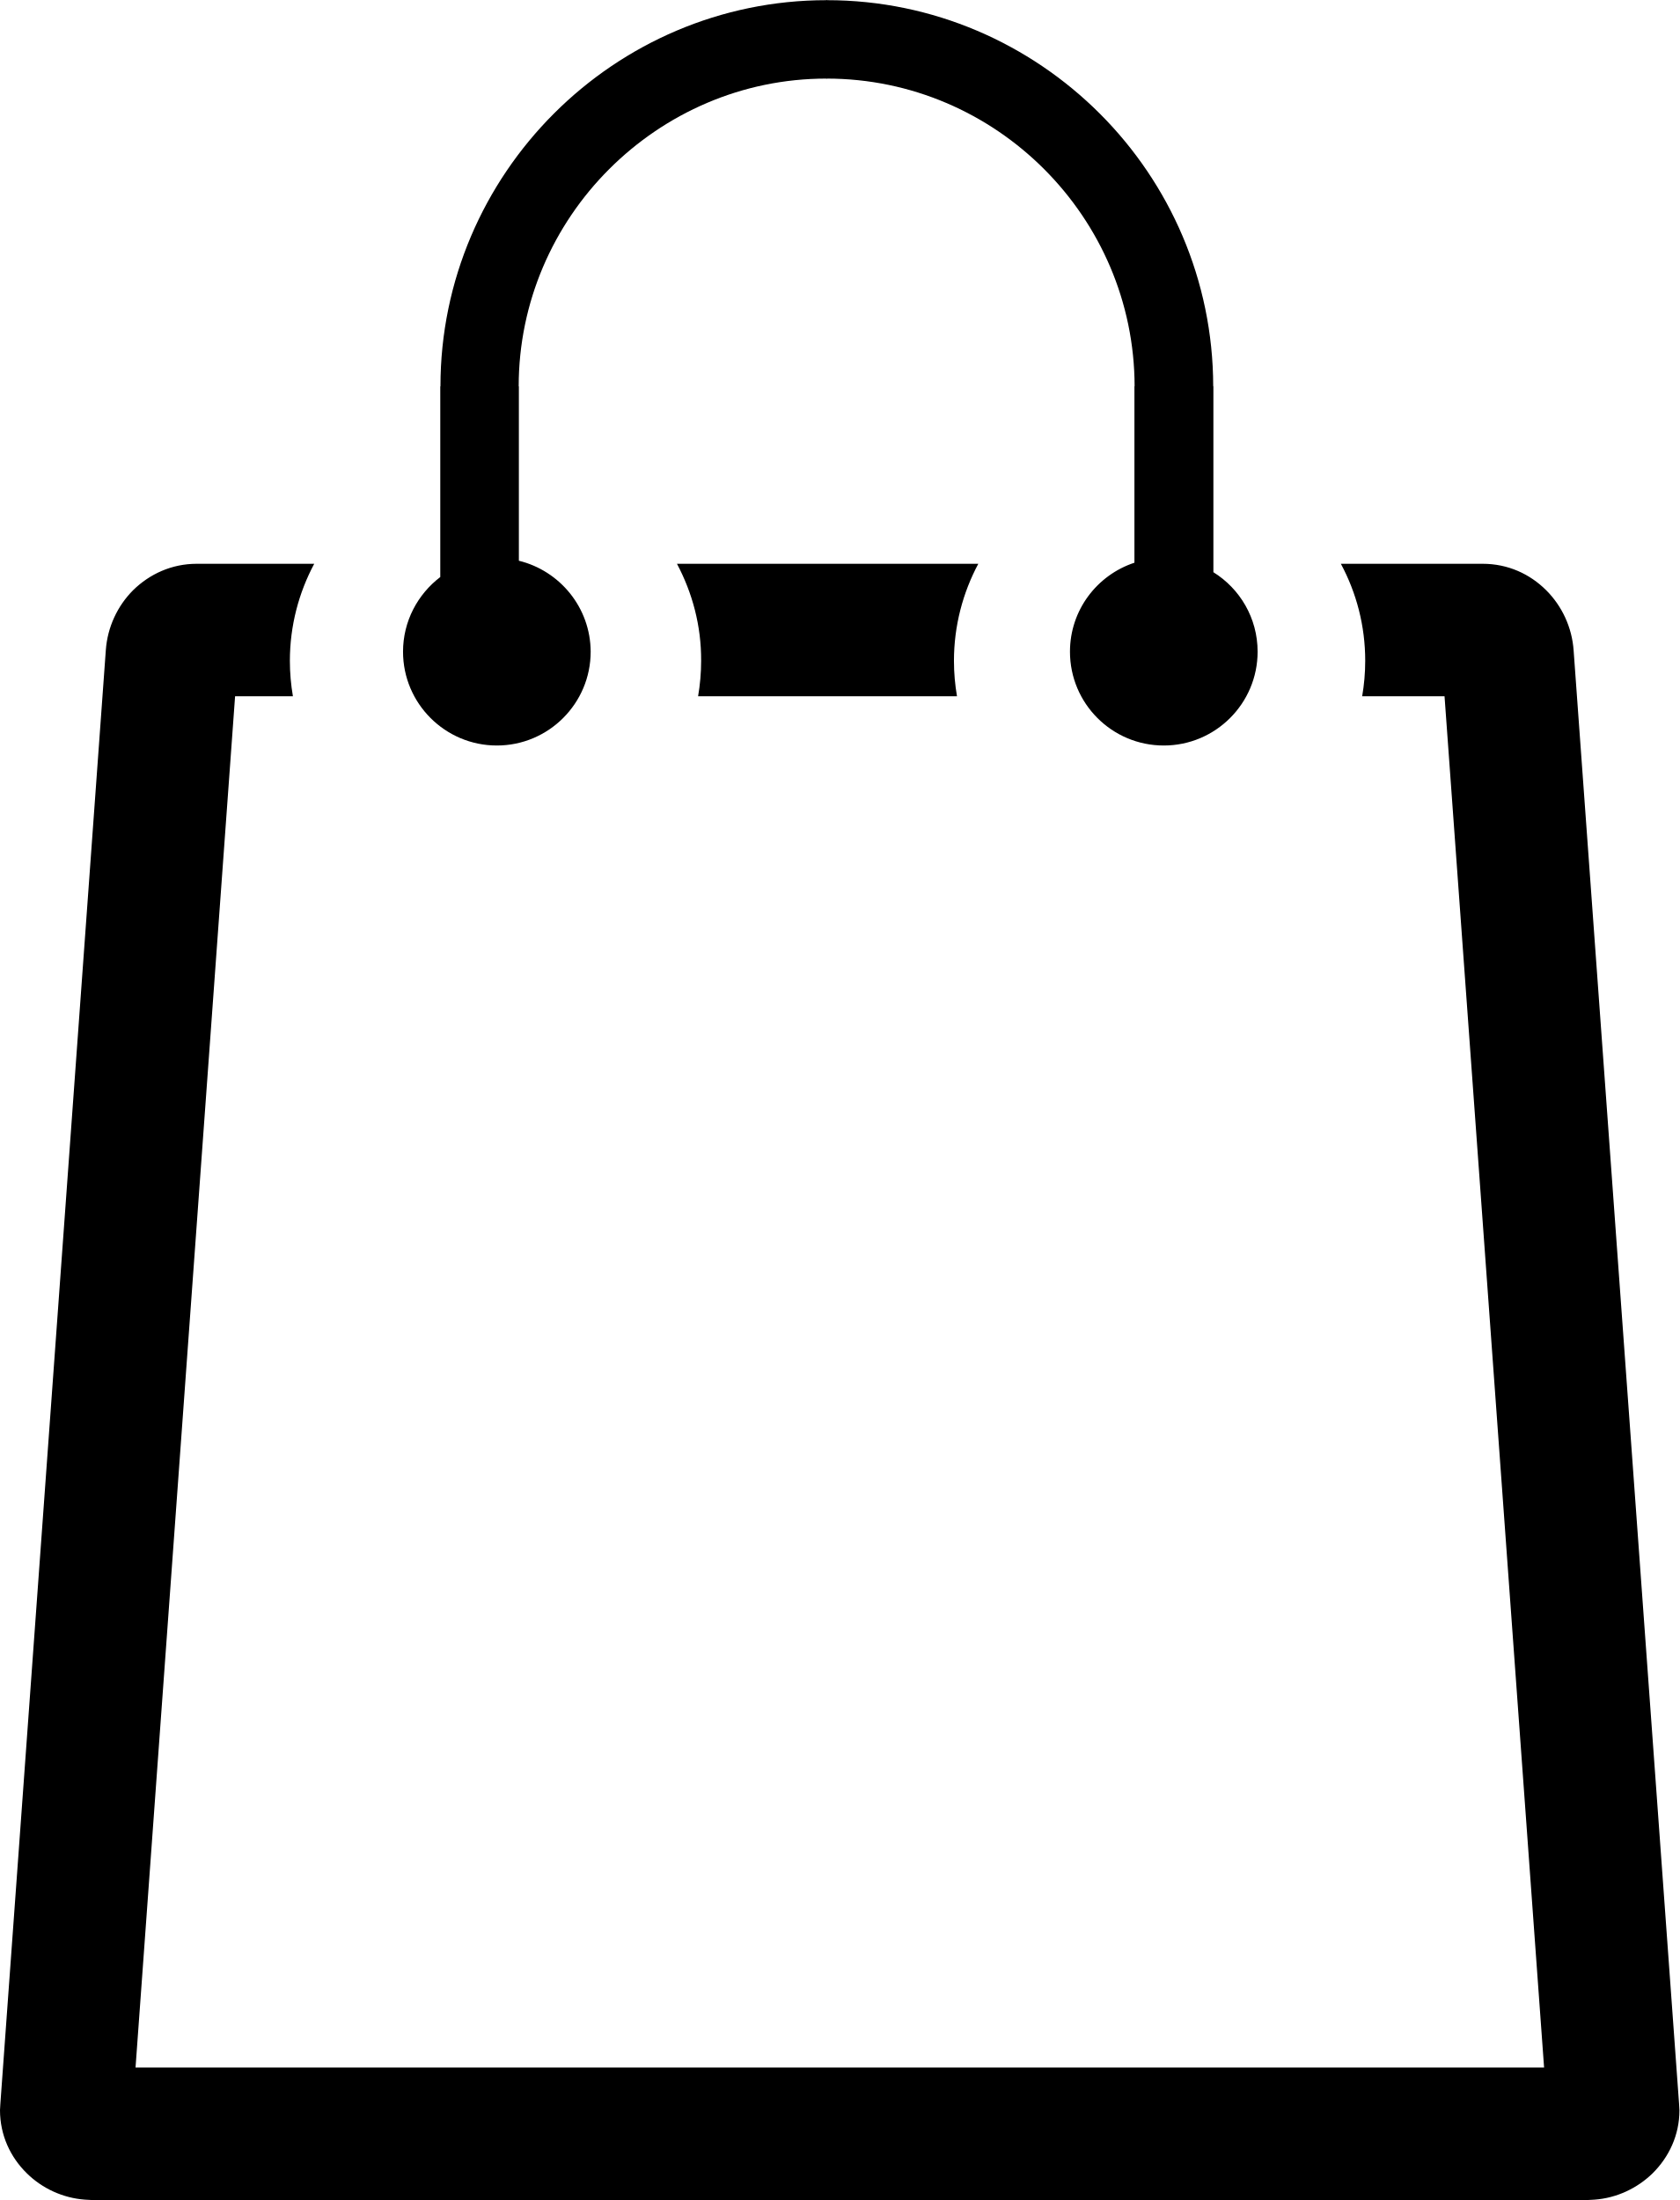
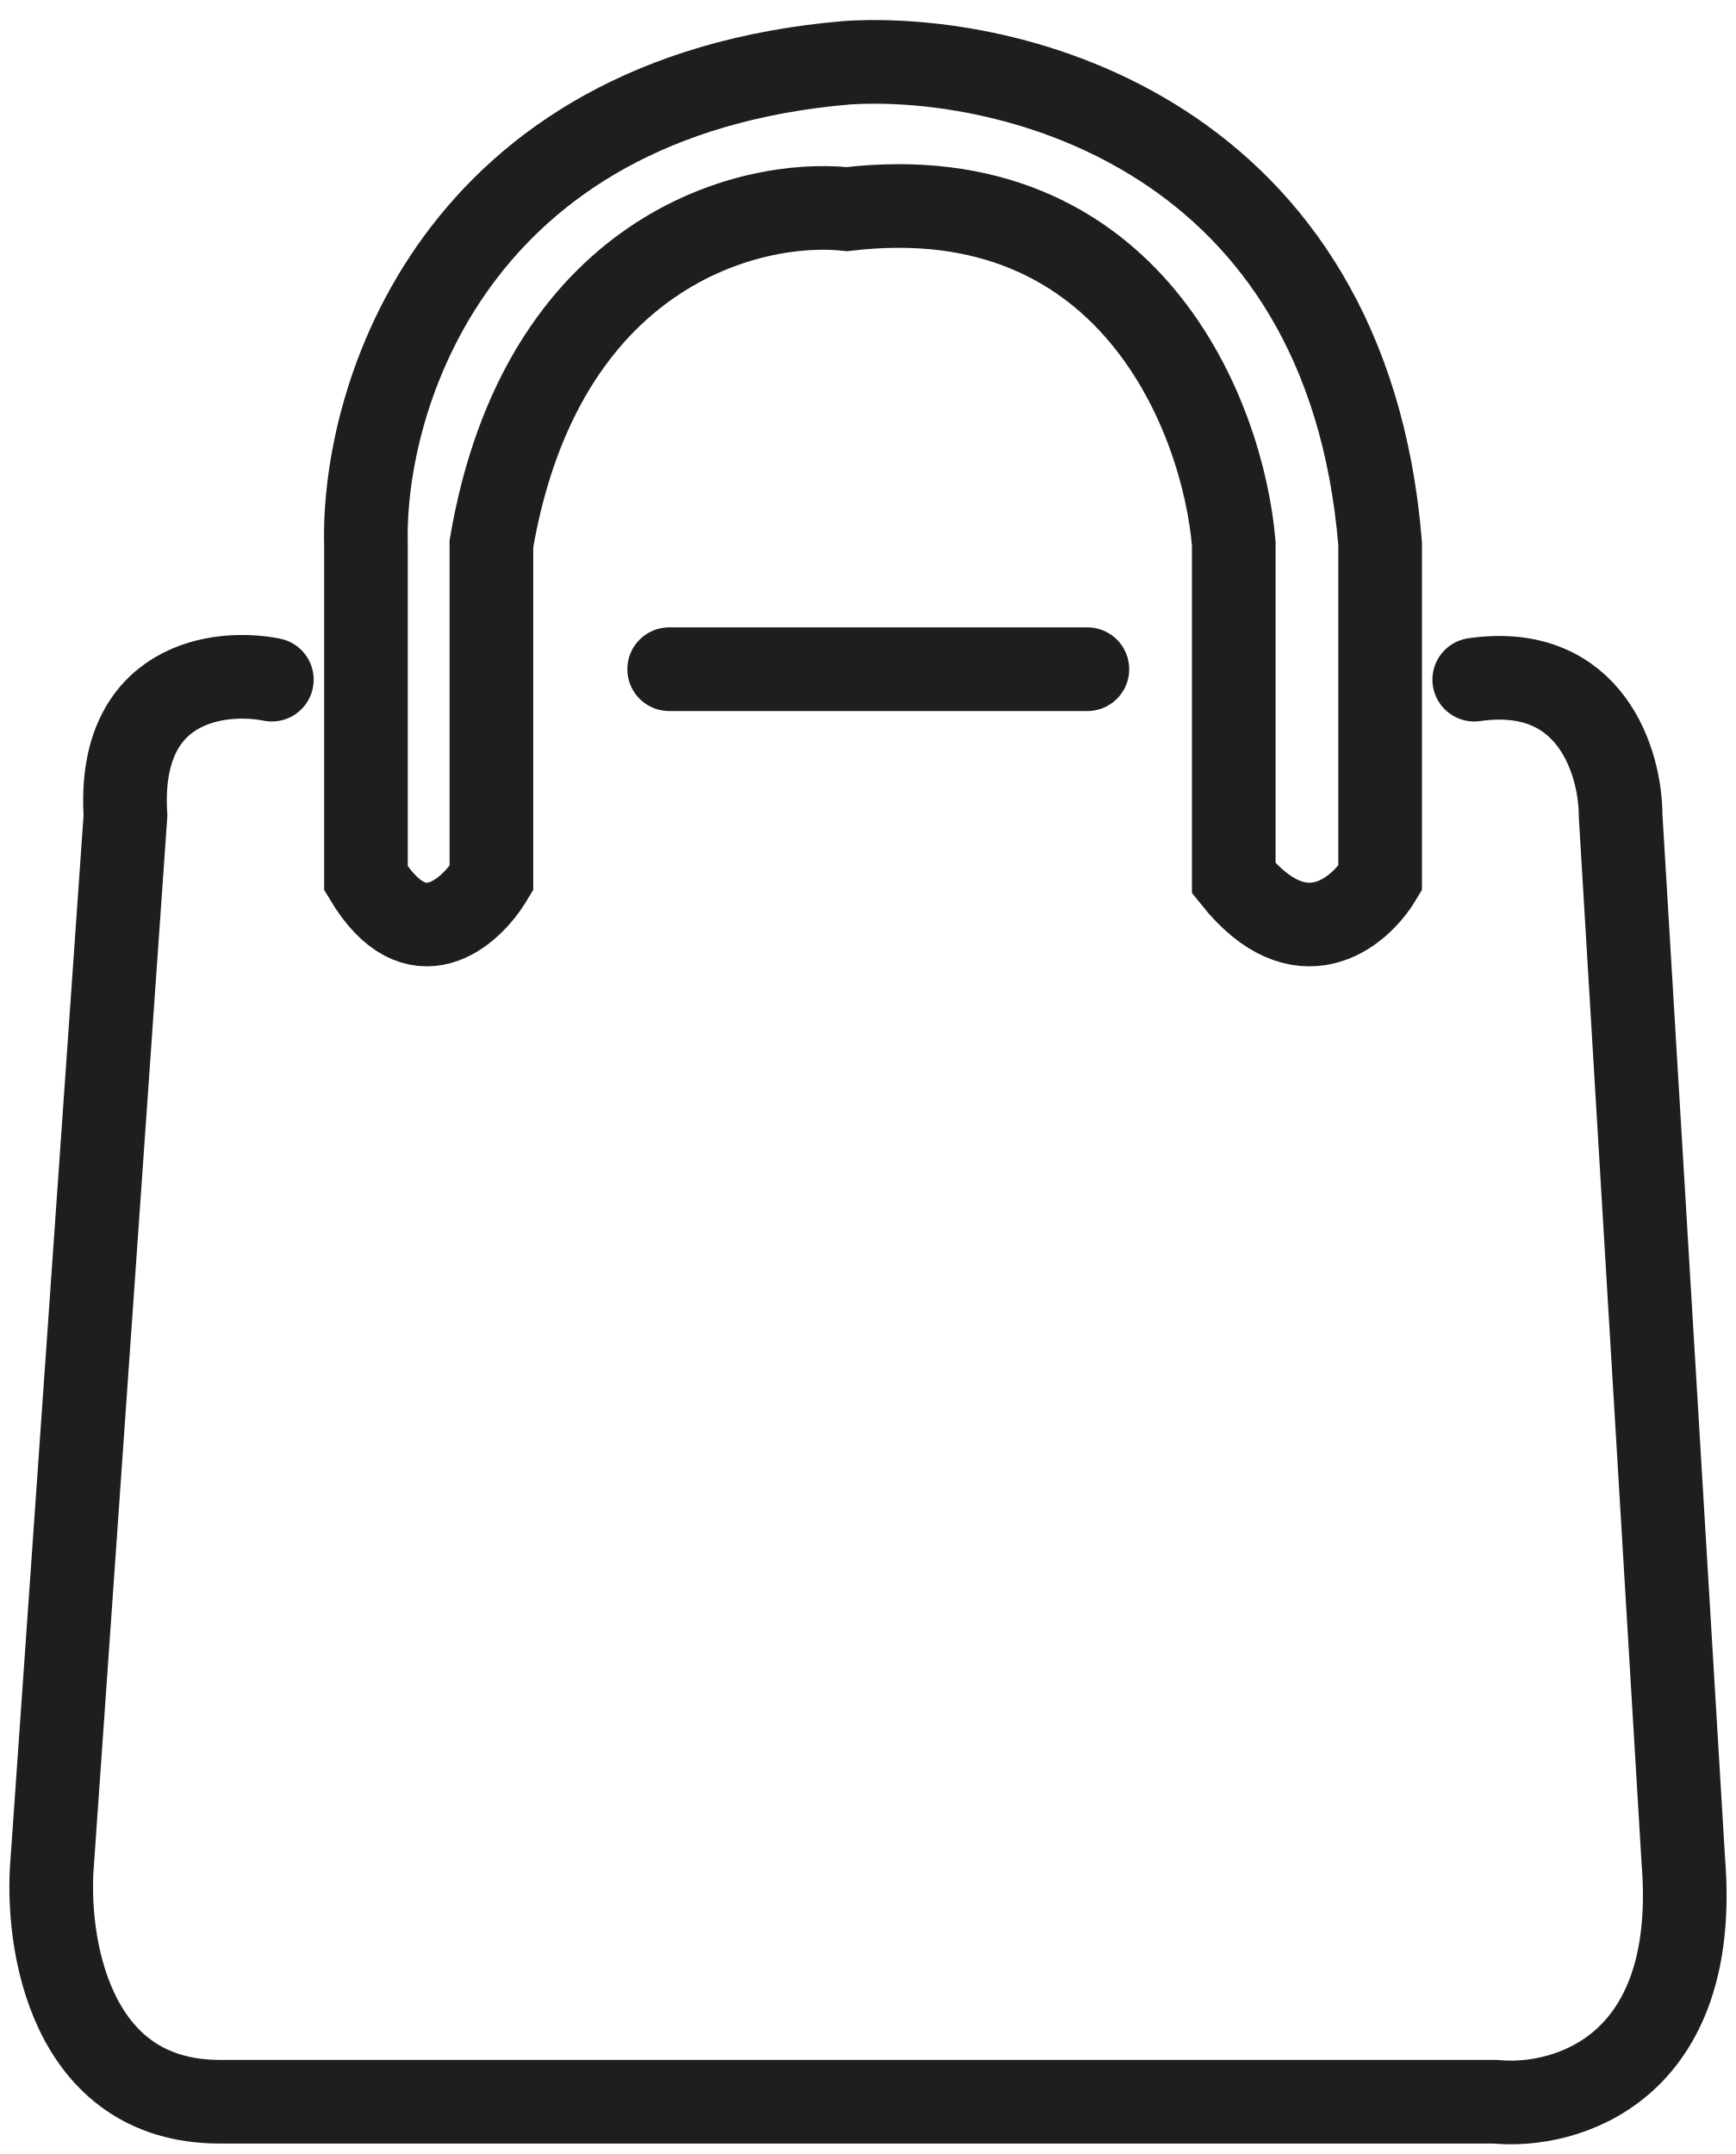
- <svg xmlns="http://www.w3.org/2000/svg" version="1.1" id="Layer_1" x="0px" y="0px" viewBox="0 0 93.81 122.88" style="enable-background:new 0 0 93.81 122.88" xml:space="preserve">
-   <g>
-     <path d="M28.98,31.32v-9.74h-0.01c0-4.72,1.94-9.02,5.05-12.13c3.12-3.12,7.41-5.06,12.13-5.06V4.4h0.03V4.39 c4.72,0,9.02,1.94,12.13,5.05c3.12,3.12,5.05,7.41,5.06,12.13h-0.01v9.86c-2.09,0.69-3.6,2.65-3.6,4.97c0,2.89,2.34,5.24,5.24,5.24 c2.89,0,5.24-2.35,5.24-5.24c0-1.88-0.99-3.52-2.47-4.44V21.57h-0.01c-0.01-5.93-2.43-11.32-6.33-15.22 c-3.91-3.91-9.31-6.34-15.24-6.34V0l-0.03,0v0.01c-5.93,0-11.32,2.43-15.22,6.33c-3.91,3.91-6.34,9.31-6.34,15.24h-0.01v10.65 c-1.26,0.96-2.08,2.47-2.08,4.17c0,2.89,2.35,5.24,5.24,5.24c2.89,0,5.24-2.35,5.24-5.24C32.98,33.94,31.27,31.88,28.98,31.32 L28.98,31.32L28.98,31.32z M10.99,31.49h6.56c-0.86,1.61-1.36,3.46-1.36,5.42c0,0.68,0.06,1.34,0.17,1.98h-3.23l-5.56,76.59h78.67 l-5.56-76.59h-4.6c0.11-0.64,0.17-1.31,0.17-1.98c0-1.96-0.49-3.8-1.36-5.42h7.92c1.41,0,2.64,0.57,3.55,1.48 c0.88,0.88,1.44,2.07,1.53,3.36l5.89,81.19c0.01,0.16,0.02,0.28,0.02,0.35c0,1.39-0.59,2.62-1.5,3.52c-0.85,0.83-2,1.38-3.24,1.47 c-0.16,0.01-0.29,0.02-0.36,0.02H5.1c-0.07,0-0.2-0.01-0.36-0.02c-1.23-0.09-2.39-0.63-3.24-1.47c-0.92-0.9-1.5-2.13-1.5-3.53 c0-0.07,0.01-0.18,0.02-0.35l5.89-81.19c0.09-1.29,0.65-2.48,1.53-3.36C8.36,32.06,9.59,31.49,10.99,31.49L10.99,31.49z M37.81,31.49h16.83c-0.86,1.61-1.36,3.46-1.36,5.42c0,0.68,0.06,1.34,0.17,1.98H38.99c0.11-0.64,0.17-1.31,0.17-1.98 C39.17,34.95,38.67,33.11,37.81,31.49L37.81,31.49z" />
-   </g>
+ <svg xmlns="http://www.w3.org/2000/svg" width="83" height="103" viewBox="0 0 83 103" fill="none">
+   <path d="M32 32H52" stroke="#1E1E1E" stroke-width="4" stroke-linecap="round" />
+   <path d="M13 32.5C10.5 32 5.6 32.6 6 39L2.5 89C2.167 92.833 3.3 100.5 10.5 100.5H71.5C74.833 100.833 81.3 99 80.5 89L77.5 39C77.5 36.5 76.1 31.7 70.5 32.5" stroke="#1E1E1E" stroke-width="4" stroke-linecap="round" />
+   <path d="M17.5 26V42C19.9 46 22.5 43.667 23.5 42V26C25.9 12 35.833 9.5 40.5 10C54.1 8.4 58.5 20 59 26V42C62.2 46 65 43.667 66 42V26C64.4 6.4 48.333 2.5 40.5 3C21.7 4.6 17.333 19 17.5 26Z" stroke="#1E1E1E" stroke-width="4" stroke-linecap="round" />
</svg>
